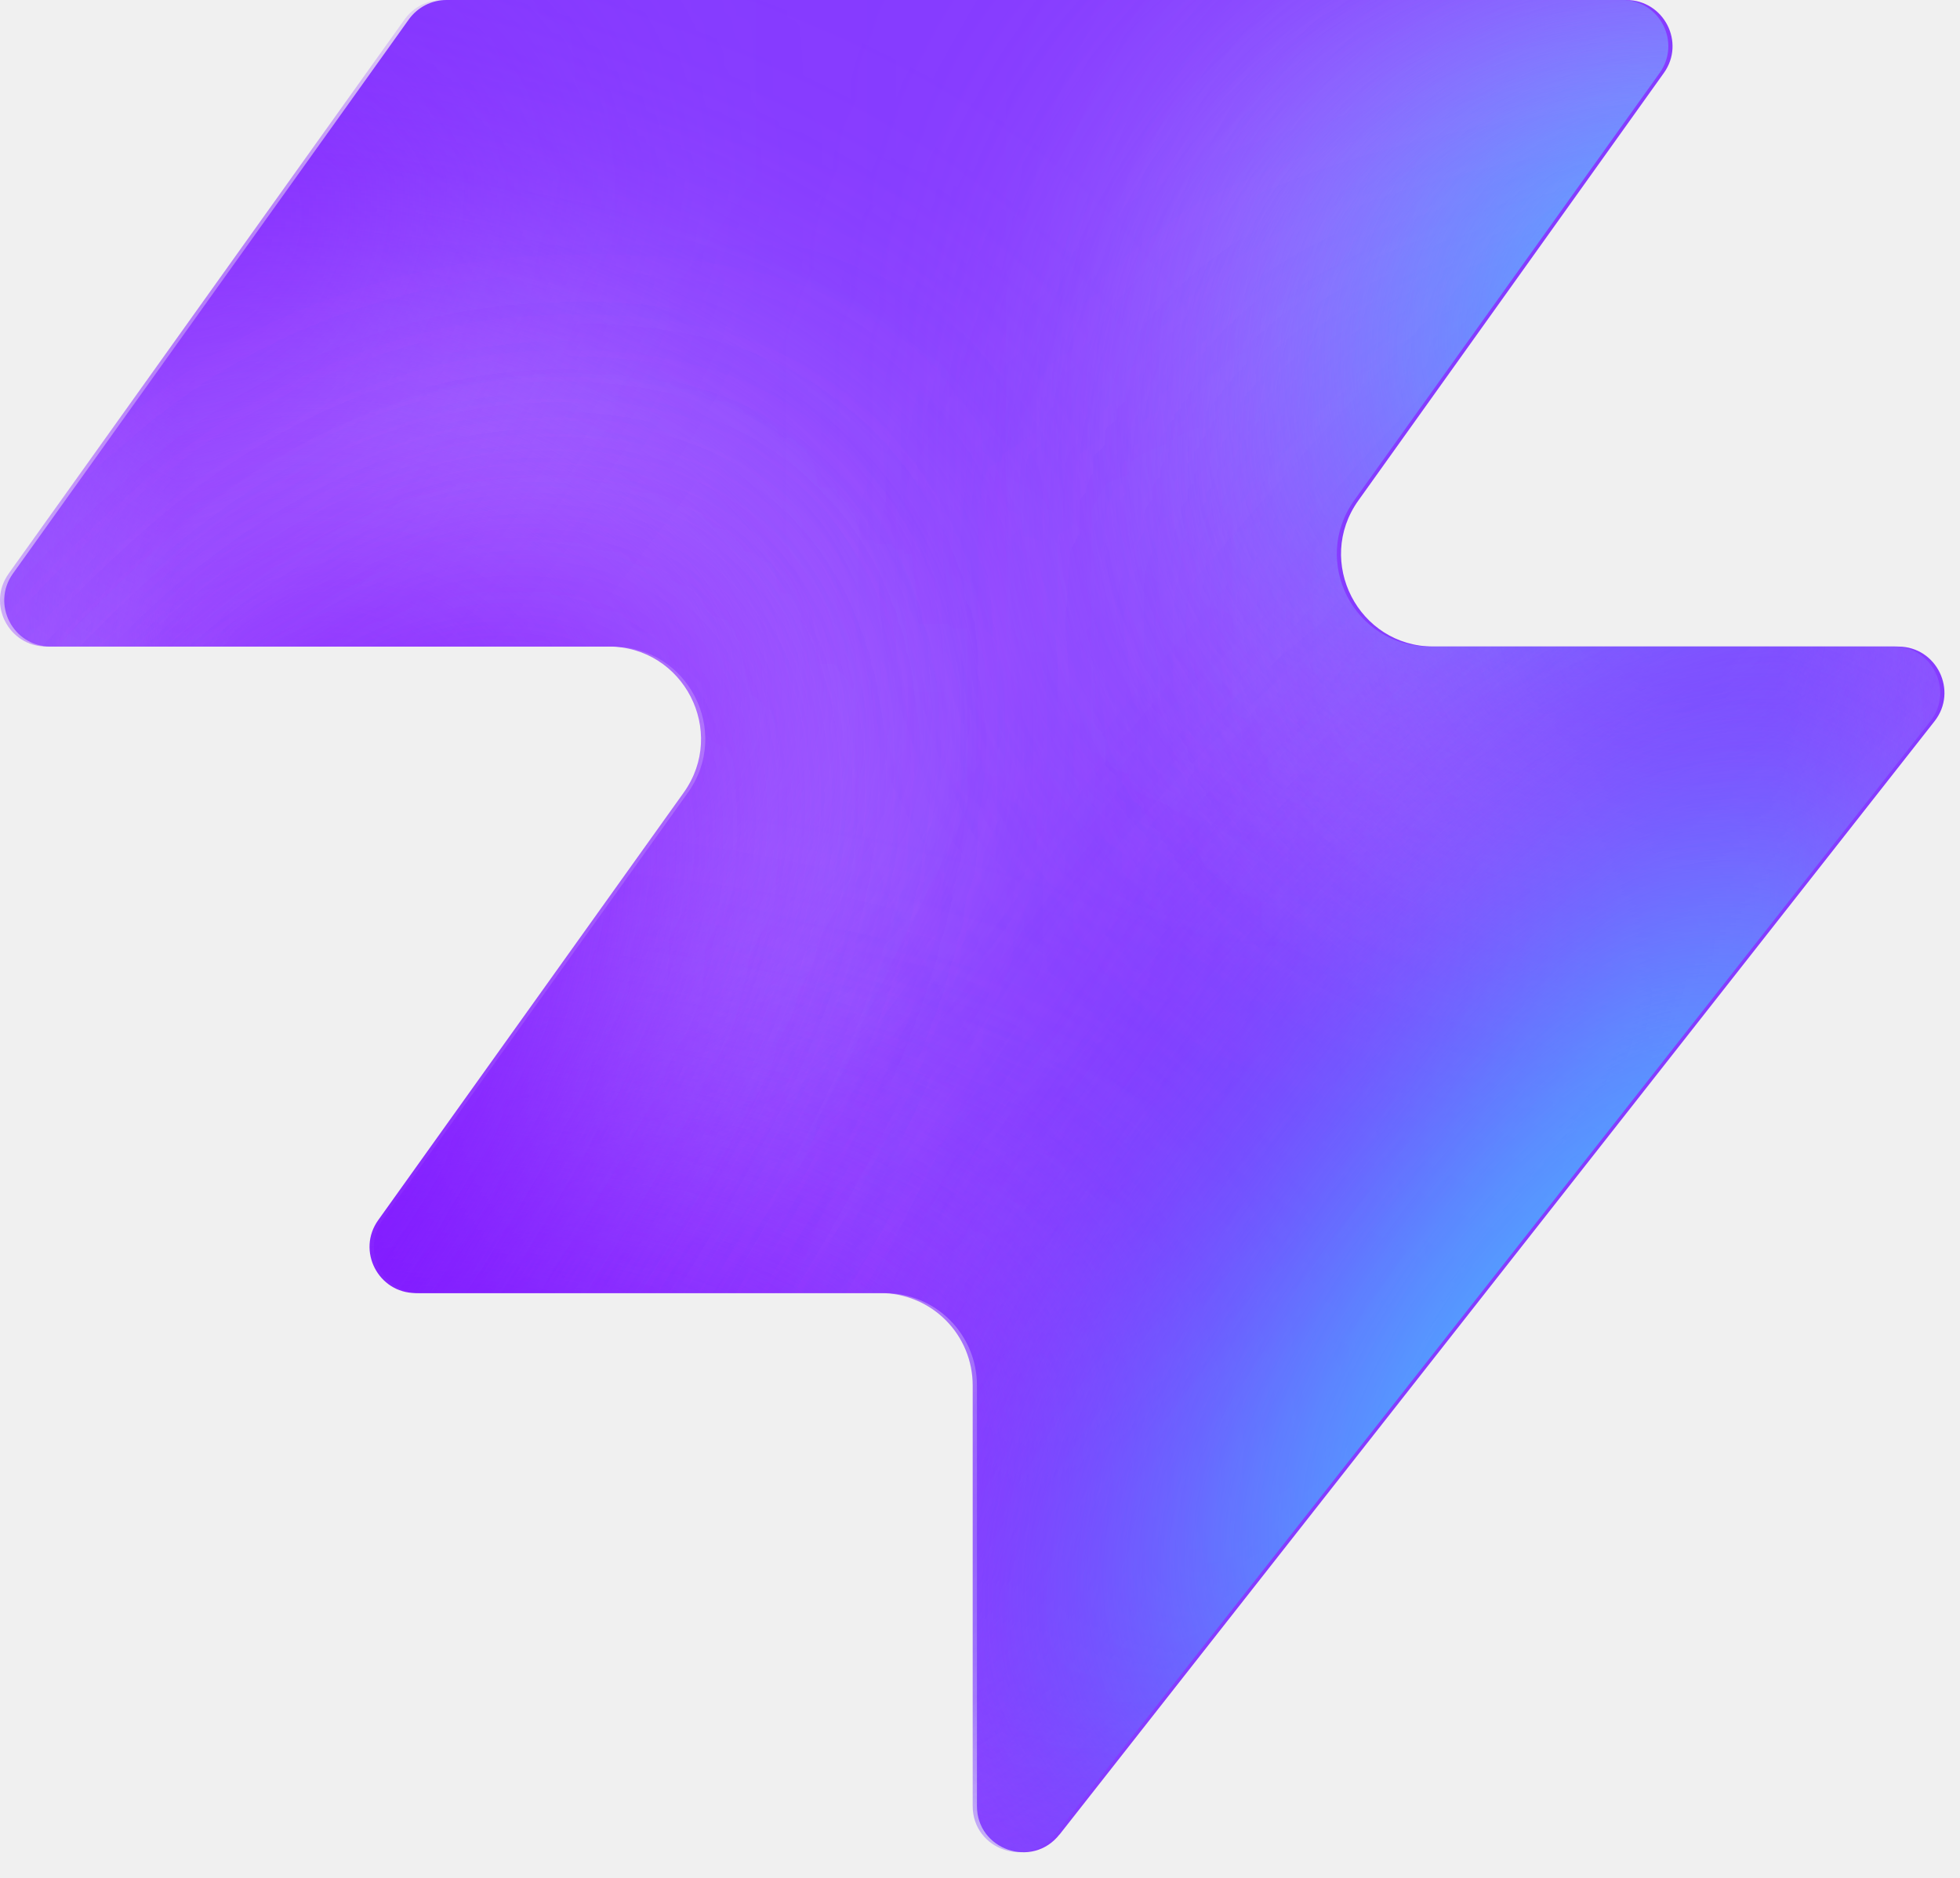
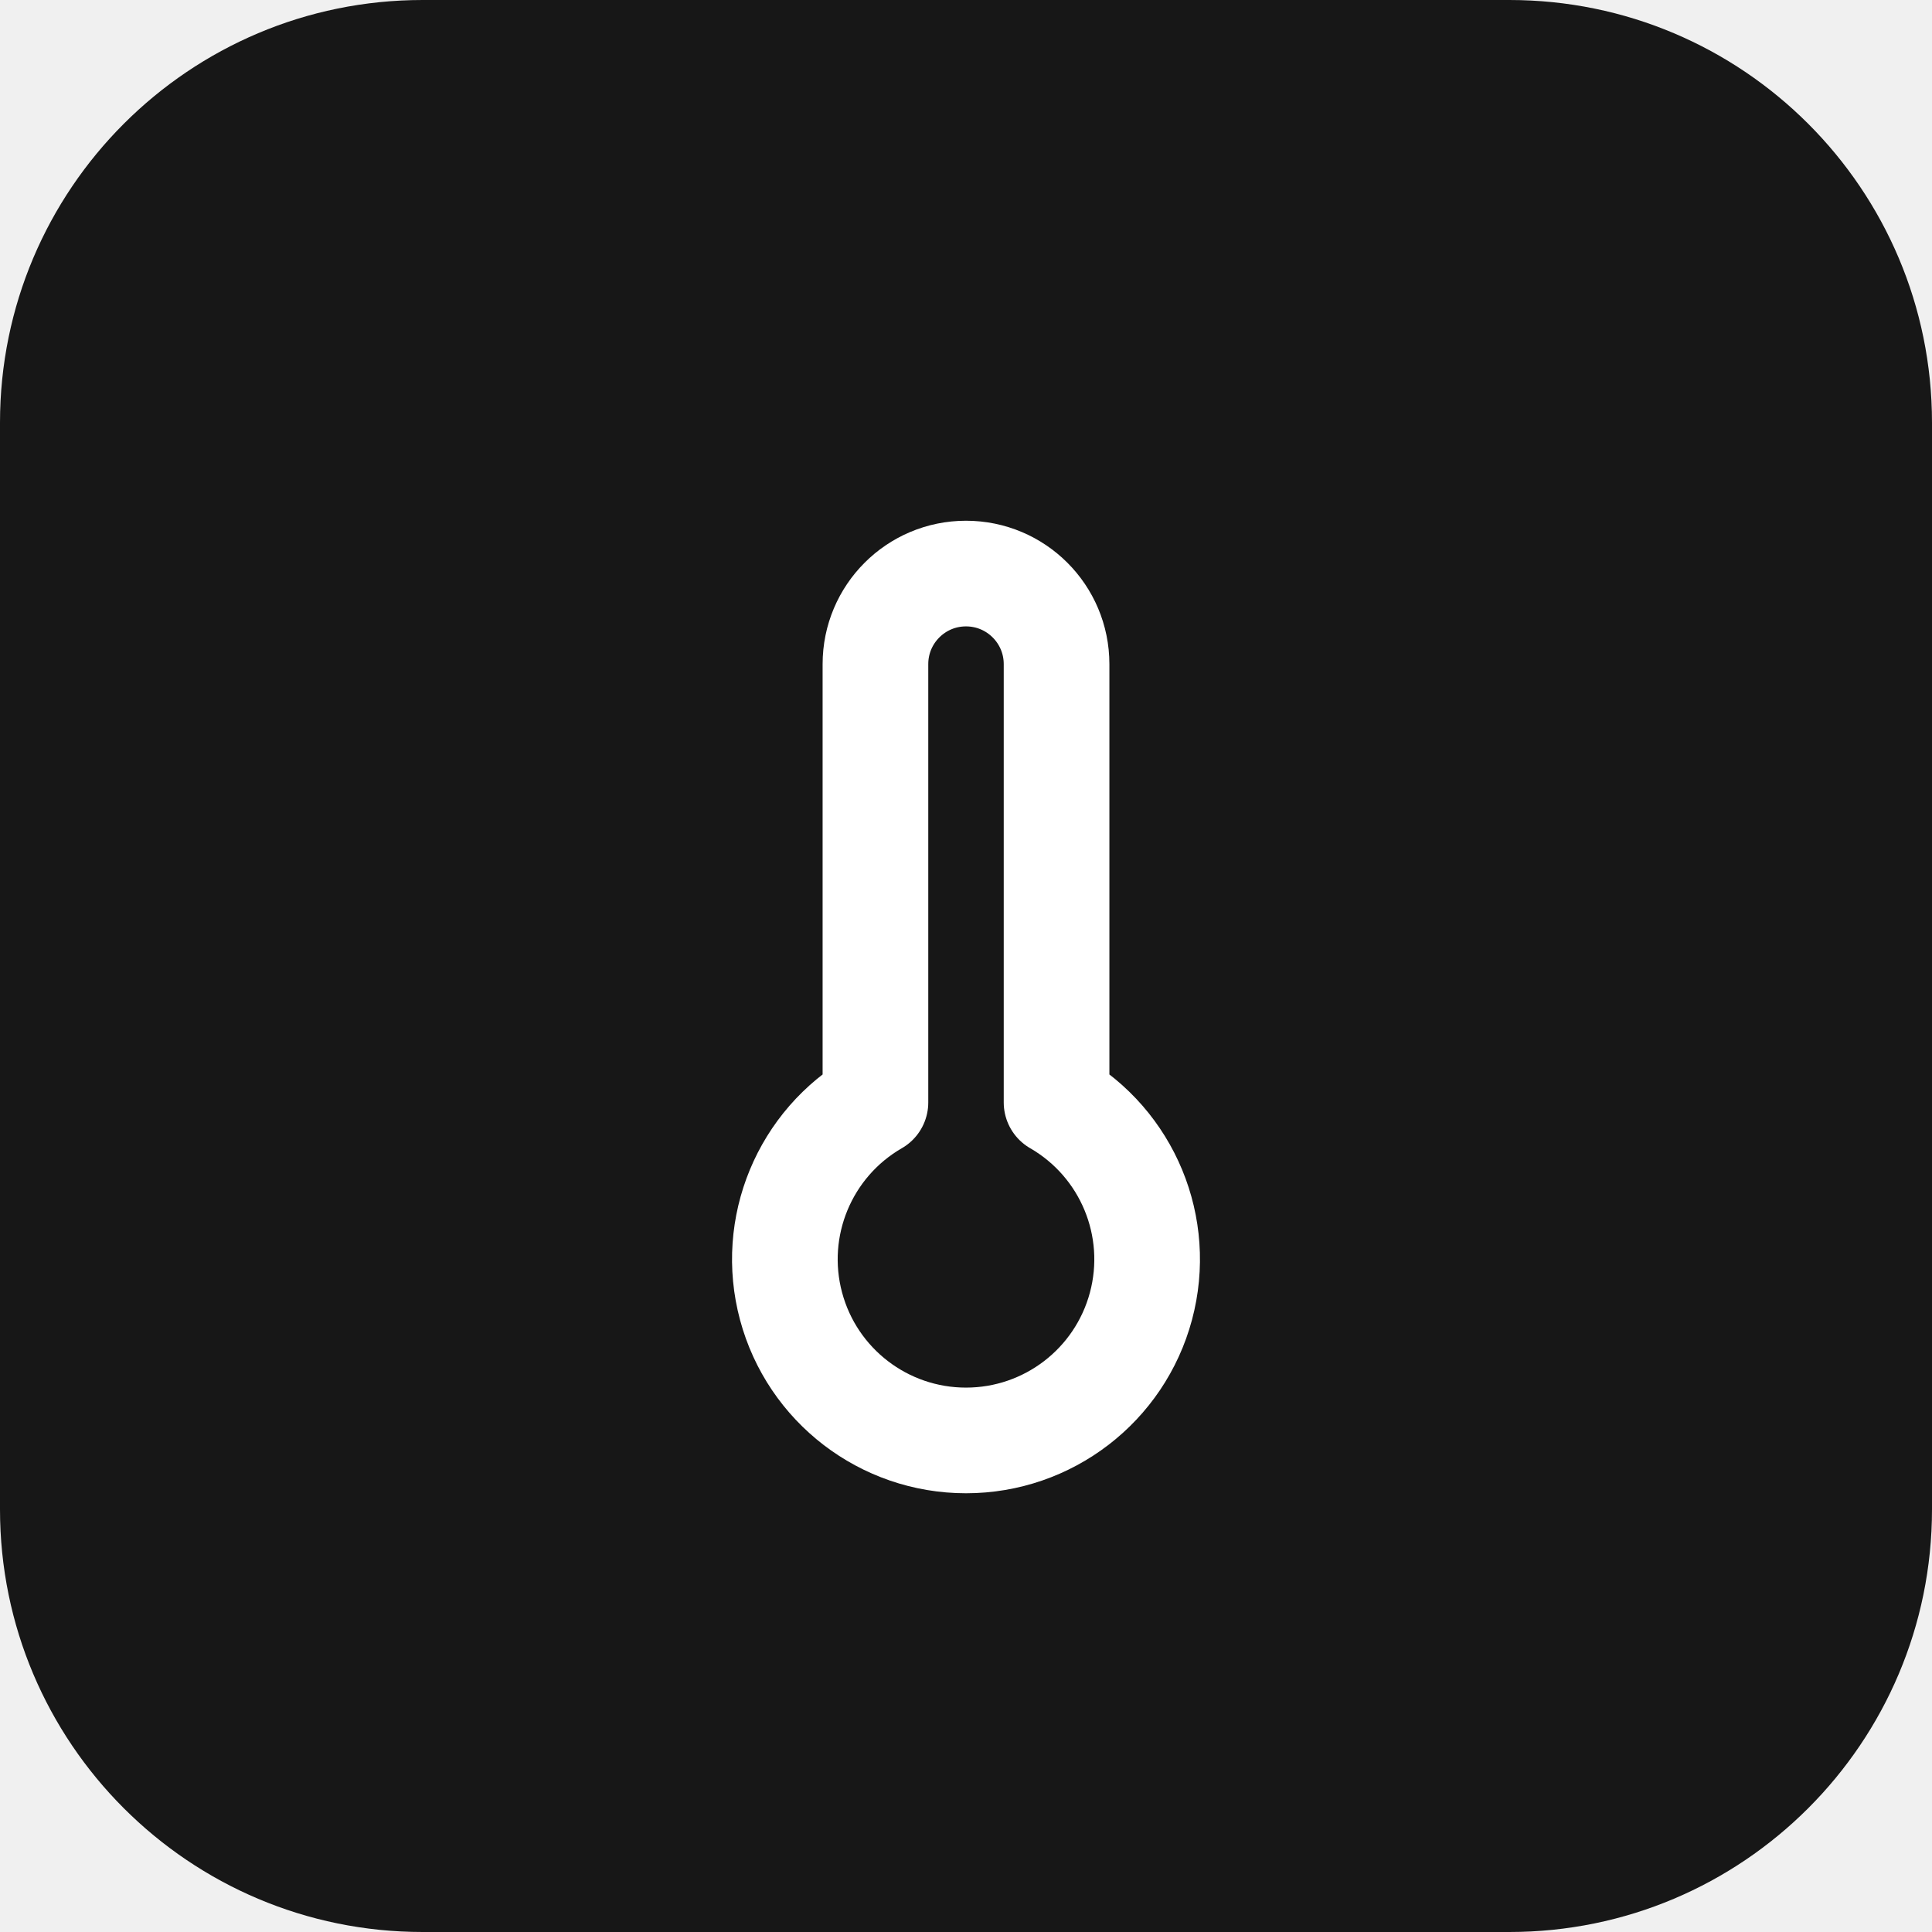
- <svg xmlns="http://www.w3.org/2000/svg" width="48" height="46" fill="none" viewBox="0 0 48 46">
-   <path fill="#863bff" d="M25.946 44.938c-.664.845-2.021.375-2.021-.698V33.937a2.26 2.26 0 0 0-2.262-2.262H10.287c-.92 0-1.456-1.04-.92-1.788l7.48-10.471c1.07-1.497 0-3.578-1.842-3.578H1.237c-.92 0-1.456-1.04-.92-1.788L10.013.474c.214-.297.556-.474.92-.474h28.894c.92 0 1.456 1.04.92 1.788l-7.48 10.471c-1.07 1.498 0 3.579 1.842 3.579h11.377c.943 0 1.473 1.088.89 1.83L25.947 44.94z" style="fill:#863bff;fill:color(display-p3 .525 .23 1);fill-opacity:1" />
-   <mask id="a" width="48" height="46" x="0" y="0" maskUnits="userSpaceOnUse" style="mask-type:alpha">
-     <path fill="#000" d="M25.842 44.938c-.664.844-2.021.375-2.021-.698V33.937a2.26 2.26 0 0 0-2.262-2.262H10.183c-.92 0-1.456-1.04-.92-1.788l7.48-10.471c1.07-1.498 0-3.579-1.842-3.579H1.133c-.92 0-1.456-1.04-.92-1.787L9.91.473c.214-.297.556-.474.92-.474h28.894c.92 0 1.456 1.04.92 1.788l-7.48 10.471c-1.07 1.498 0 3.578 1.842 3.578h11.377c.943 0 1.473 1.088.89 1.832L25.843 44.94z" style="fill:#000;fill-opacity:1" />
-   </mask>
-   <g mask="url(#a)">
-     <g filter="url(#b)">
-       <ellipse cx="5.508" cy="14.704" fill="#ede6ff" rx="5.508" ry="14.704" style="fill:#ede6ff;fill:color(display-p3 .927 .903 1);fill-opacity:1" transform="matrix(.00324 1 1 -.00324 -4.47 31.516)" />
-     </g>
-     <g filter="url(#c)">
-       <ellipse cx="10.399" cy="29.851" fill="#ede6ff" rx="10.399" ry="29.851" style="fill:#ede6ff;fill:color(display-p3 .927 .903 1);fill-opacity:1" transform="matrix(.00324 1 1 -.00324 -39.328 7.883)" />
-     </g>
-     <g filter="url(#d)">
-       <ellipse cx="5.508" cy="30.487" fill="#7e14ff" rx="5.508" ry="30.487" style="fill:#7e14ff;fill:color(display-p3 .492 .077 1);fill-opacity:1" transform="rotate(89.814 -25.913 -14.639)scale(1 -1)" />
-     </g>
-     <g filter="url(#e)">
-       <ellipse cx="5.508" cy="30.599" fill="#7e14ff" rx="5.508" ry="30.599" style="fill:#7e14ff;fill:color(display-p3 .492 .077 1);fill-opacity:1" transform="rotate(89.814 -32.644 -3.334)scale(1 -1)" />
-     </g>
-     <g filter="url(#f)">
-       <ellipse cx="5.508" cy="30.599" fill="#7e14ff" rx="5.508" ry="30.599" style="fill:#7e14ff;fill:color(display-p3 .492 .077 1);fill-opacity:1" transform="matrix(.00324 1 1 -.00324 -34.34 30.47)" />
-     </g>
-     <g filter="url(#g)">
-       <ellipse cx="14.072" cy="22.078" fill="#ede6ff" rx="14.072" ry="22.078" style="fill:#ede6ff;fill:color(display-p3 .927 .903 1);fill-opacity:1" transform="rotate(93.35 24.506 48.493)scale(-1 1)" />
-     </g>
-     <g filter="url(#h)">
-       <ellipse cx="3.47" cy="21.501" fill="#7e14ff" rx="3.47" ry="21.501" style="fill:#7e14ff;fill:color(display-p3 .492 .077 1);fill-opacity:1" transform="rotate(89.009 28.708 47.59)scale(-1 1)" />
-     </g>
-     <g filter="url(#i)">
-       <ellipse cx="3.47" cy="21.501" fill="#7e14ff" rx="3.47" ry="21.501" style="fill:#7e14ff;fill:color(display-p3 .492 .077 1);fill-opacity:1" transform="rotate(89.009 28.708 47.59)scale(-1 1)" />
-     </g>
-     <g filter="url(#j)">
-       <ellipse cx=".387" cy="8.972" fill="#7e14ff" rx="4.407" ry="29.108" style="fill:#7e14ff;fill:color(display-p3 .492 .077 1);fill-opacity:1" transform="rotate(39.51 .387 8.972)" />
-     </g>
-     <g filter="url(#k)">
-       <ellipse cx="47.523" cy="-6.092" fill="#7e14ff" rx="4.407" ry="29.108" style="fill:#7e14ff;fill:color(display-p3 .492 .077 1);fill-opacity:1" transform="rotate(37.892 47.523 -6.092)" />
-     </g>
-     <g filter="url(#l)">
-       <ellipse cx="41.412" cy="6.333" fill="#47bfff" rx="5.971" ry="9.665" style="fill:#47bfff;fill:color(display-p3 .28 .748 1);fill-opacity:1" transform="rotate(37.892 41.412 6.333)" />
-     </g>
-     <g filter="url(#m)">
-       <ellipse cx="-1.879" cy="38.332" fill="#7e14ff" rx="4.407" ry="29.108" style="fill:#7e14ff;fill:color(display-p3 .492 .077 1);fill-opacity:1" transform="rotate(37.892 -1.88 38.332)" />
-     </g>
-     <g filter="url(#n)">
-       <ellipse cx="-1.879" cy="38.332" fill="#7e14ff" rx="4.407" ry="29.108" style="fill:#7e14ff;fill:color(display-p3 .492 .077 1);fill-opacity:1" transform="rotate(37.892 -1.88 38.332)" />
-     </g>
-     <g filter="url(#o)">
-       <ellipse cx="35.651" cy="29.907" fill="#7e14ff" rx="4.407" ry="29.108" style="fill:#7e14ff;fill:color(display-p3 .492 .077 1);fill-opacity:1" transform="rotate(37.892 35.651 29.907)" />
-     </g>
-     <g filter="url(#p)">
-       <ellipse cx="38.418" cy="32.4" fill="#47bfff" rx="5.971" ry="15.297" style="fill:#47bfff;fill:color(display-p3 .28 .748 1);fill-opacity:1" transform="rotate(37.892 38.418 32.4)" />
-     </g>
-   </g>
-   <defs>
-     <filter id="b" width="60.045" height="41.654" x="-19.77" y="16.149" color-interpolation-filters="sRGB" filterUnits="userSpaceOnUse">
-       <feFlood flood-opacity="0" result="BackgroundImageFix" />
-       <feBlend in="SourceGraphic" in2="BackgroundImageFix" result="shape" />
-       <feGaussianBlur result="effect1_foregroundBlur_2002_17158" stdDeviation="7.659" />
-     </filter>
-     <filter id="c" width="90.34" height="51.437" x="-54.613" y="-7.533" color-interpolation-filters="sRGB" filterUnits="userSpaceOnUse">
-       <feFlood flood-opacity="0" result="BackgroundImageFix" />
-       <feBlend in="SourceGraphic" in2="BackgroundImageFix" result="shape" />
-       <feGaussianBlur result="effect1_foregroundBlur_2002_17158" stdDeviation="7.659" />
-     </filter>
-     <filter id="d" width="79.355" height="29.4" x="-49.64" y="2.03" color-interpolation-filters="sRGB" filterUnits="userSpaceOnUse">
-       <feFlood flood-opacity="0" result="BackgroundImageFix" />
-       <feBlend in="SourceGraphic" in2="BackgroundImageFix" result="shape" />
-       <feGaussianBlur result="effect1_foregroundBlur_2002_17158" stdDeviation="4.596" />
-     </filter>
-     <filter id="e" width="79.579" height="29.4" x="-45.045" y="20.029" color-interpolation-filters="sRGB" filterUnits="userSpaceOnUse">
-       <feFlood flood-opacity="0" result="BackgroundImageFix" />
-       <feBlend in="SourceGraphic" in2="BackgroundImageFix" result="shape" />
-       <feGaussianBlur result="effect1_foregroundBlur_2002_17158" stdDeviation="4.596" />
-     </filter>
-     <filter id="f" width="79.579" height="29.4" x="-43.513" y="21.178" color-interpolation-filters="sRGB" filterUnits="userSpaceOnUse">
-       <feFlood flood-opacity="0" result="BackgroundImageFix" />
-       <feBlend in="SourceGraphic" in2="BackgroundImageFix" result="shape" />
-       <feGaussianBlur result="effect1_foregroundBlur_2002_17158" stdDeviation="4.596" />
-     </filter>
-     <filter id="g" width="74.749" height="58.852" x="15.756" y="-17.901" color-interpolation-filters="sRGB" filterUnits="userSpaceOnUse">
-       <feFlood flood-opacity="0" result="BackgroundImageFix" />
-       <feBlend in="SourceGraphic" in2="BackgroundImageFix" result="shape" />
-       <feGaussianBlur result="effect1_foregroundBlur_2002_17158" stdDeviation="7.659" />
-     </filter>
-     <filter id="h" width="61.377" height="25.362" x="23.548" y="2.284" color-interpolation-filters="sRGB" filterUnits="userSpaceOnUse">
-       <feFlood flood-opacity="0" result="BackgroundImageFix" />
-       <feBlend in="SourceGraphic" in2="BackgroundImageFix" result="shape" />
-       <feGaussianBlur result="effect1_foregroundBlur_2002_17158" stdDeviation="4.596" />
-     </filter>
-     <filter id="i" width="61.377" height="25.362" x="23.548" y="2.284" color-interpolation-filters="sRGB" filterUnits="userSpaceOnUse">
-       <feFlood flood-opacity="0" result="BackgroundImageFix" />
-       <feBlend in="SourceGraphic" in2="BackgroundImageFix" result="shape" />
-       <feGaussianBlur result="effect1_foregroundBlur_2002_17158" stdDeviation="4.596" />
-     </filter>
-     <filter id="j" width="56.045" height="63.649" x="-27.636" y="-22.853" color-interpolation-filters="sRGB" filterUnits="userSpaceOnUse">
-       <feFlood flood-opacity="0" result="BackgroundImageFix" />
-       <feBlend in="SourceGraphic" in2="BackgroundImageFix" result="shape" />
-       <feGaussianBlur result="effect1_foregroundBlur_2002_17158" stdDeviation="4.596" />
-     </filter>
-     <filter id="k" width="54.814" height="64.646" x="20.116" y="-38.415" color-interpolation-filters="sRGB" filterUnits="userSpaceOnUse">
-       <feFlood flood-opacity="0" result="BackgroundImageFix" />
-       <feBlend in="SourceGraphic" in2="BackgroundImageFix" result="shape" />
-       <feGaussianBlur result="effect1_foregroundBlur_2002_17158" stdDeviation="4.596" />
-     </filter>
-     <filter id="l" width="33.541" height="35.313" x="24.641" y="-11.323" color-interpolation-filters="sRGB" filterUnits="userSpaceOnUse">
-       <feFlood flood-opacity="0" result="BackgroundImageFix" />
-       <feBlend in="SourceGraphic" in2="BackgroundImageFix" result="shape" />
-       <feGaussianBlur result="effect1_foregroundBlur_2002_17158" stdDeviation="4.596" />
-     </filter>
-     <filter id="m" width="54.814" height="64.646" x="-29.286" y="6.009" color-interpolation-filters="sRGB" filterUnits="userSpaceOnUse">
-       <feFlood flood-opacity="0" result="BackgroundImageFix" />
-       <feBlend in="SourceGraphic" in2="BackgroundImageFix" result="shape" />
-       <feGaussianBlur result="effect1_foregroundBlur_2002_17158" stdDeviation="4.596" />
-     </filter>
-     <filter id="n" width="54.814" height="64.646" x="-29.286" y="6.009" color-interpolation-filters="sRGB" filterUnits="userSpaceOnUse">
-       <feFlood flood-opacity="0" result="BackgroundImageFix" />
-       <feBlend in="SourceGraphic" in2="BackgroundImageFix" result="shape" />
-       <feGaussianBlur result="effect1_foregroundBlur_2002_17158" stdDeviation="4.596" />
-     </filter>
-     <filter id="o" width="54.814" height="64.646" x="8.244" y="-2.416" color-interpolation-filters="sRGB" filterUnits="userSpaceOnUse">
-       <feFlood flood-opacity="0" result="BackgroundImageFix" />
-       <feBlend in="SourceGraphic" in2="BackgroundImageFix" result="shape" />
-       <feGaussianBlur result="effect1_foregroundBlur_2002_17158" stdDeviation="4.596" />
-     </filter>
-     <filter id="p" width="39.409" height="43.623" x="18.713" y="10.588" color-interpolation-filters="sRGB" filterUnits="userSpaceOnUse">
-       <feFlood flood-opacity="0" result="BackgroundImageFix" />
-       <feBlend in="SourceGraphic" in2="BackgroundImageFix" result="shape" />
-       <feGaussianBlur result="effect1_foregroundBlur_2002_17158" stdDeviation="4.596" />
-     </filter>
-   </defs>
+ <svg xmlns="http://www.w3.org/2000/svg" viewBox="0 0 32 32" fill="none">
+   <rect width="32" height="32" rx="7" fill="#171717" />
+   <path d="M17.5 18.26V11a1.5 1.5 0 0 0-3 0v7.26a3 3 0 1 0 3 0z" stroke="white" stroke-width="1.75" stroke-linecap="round" stroke-linejoin="round" />
</svg>
